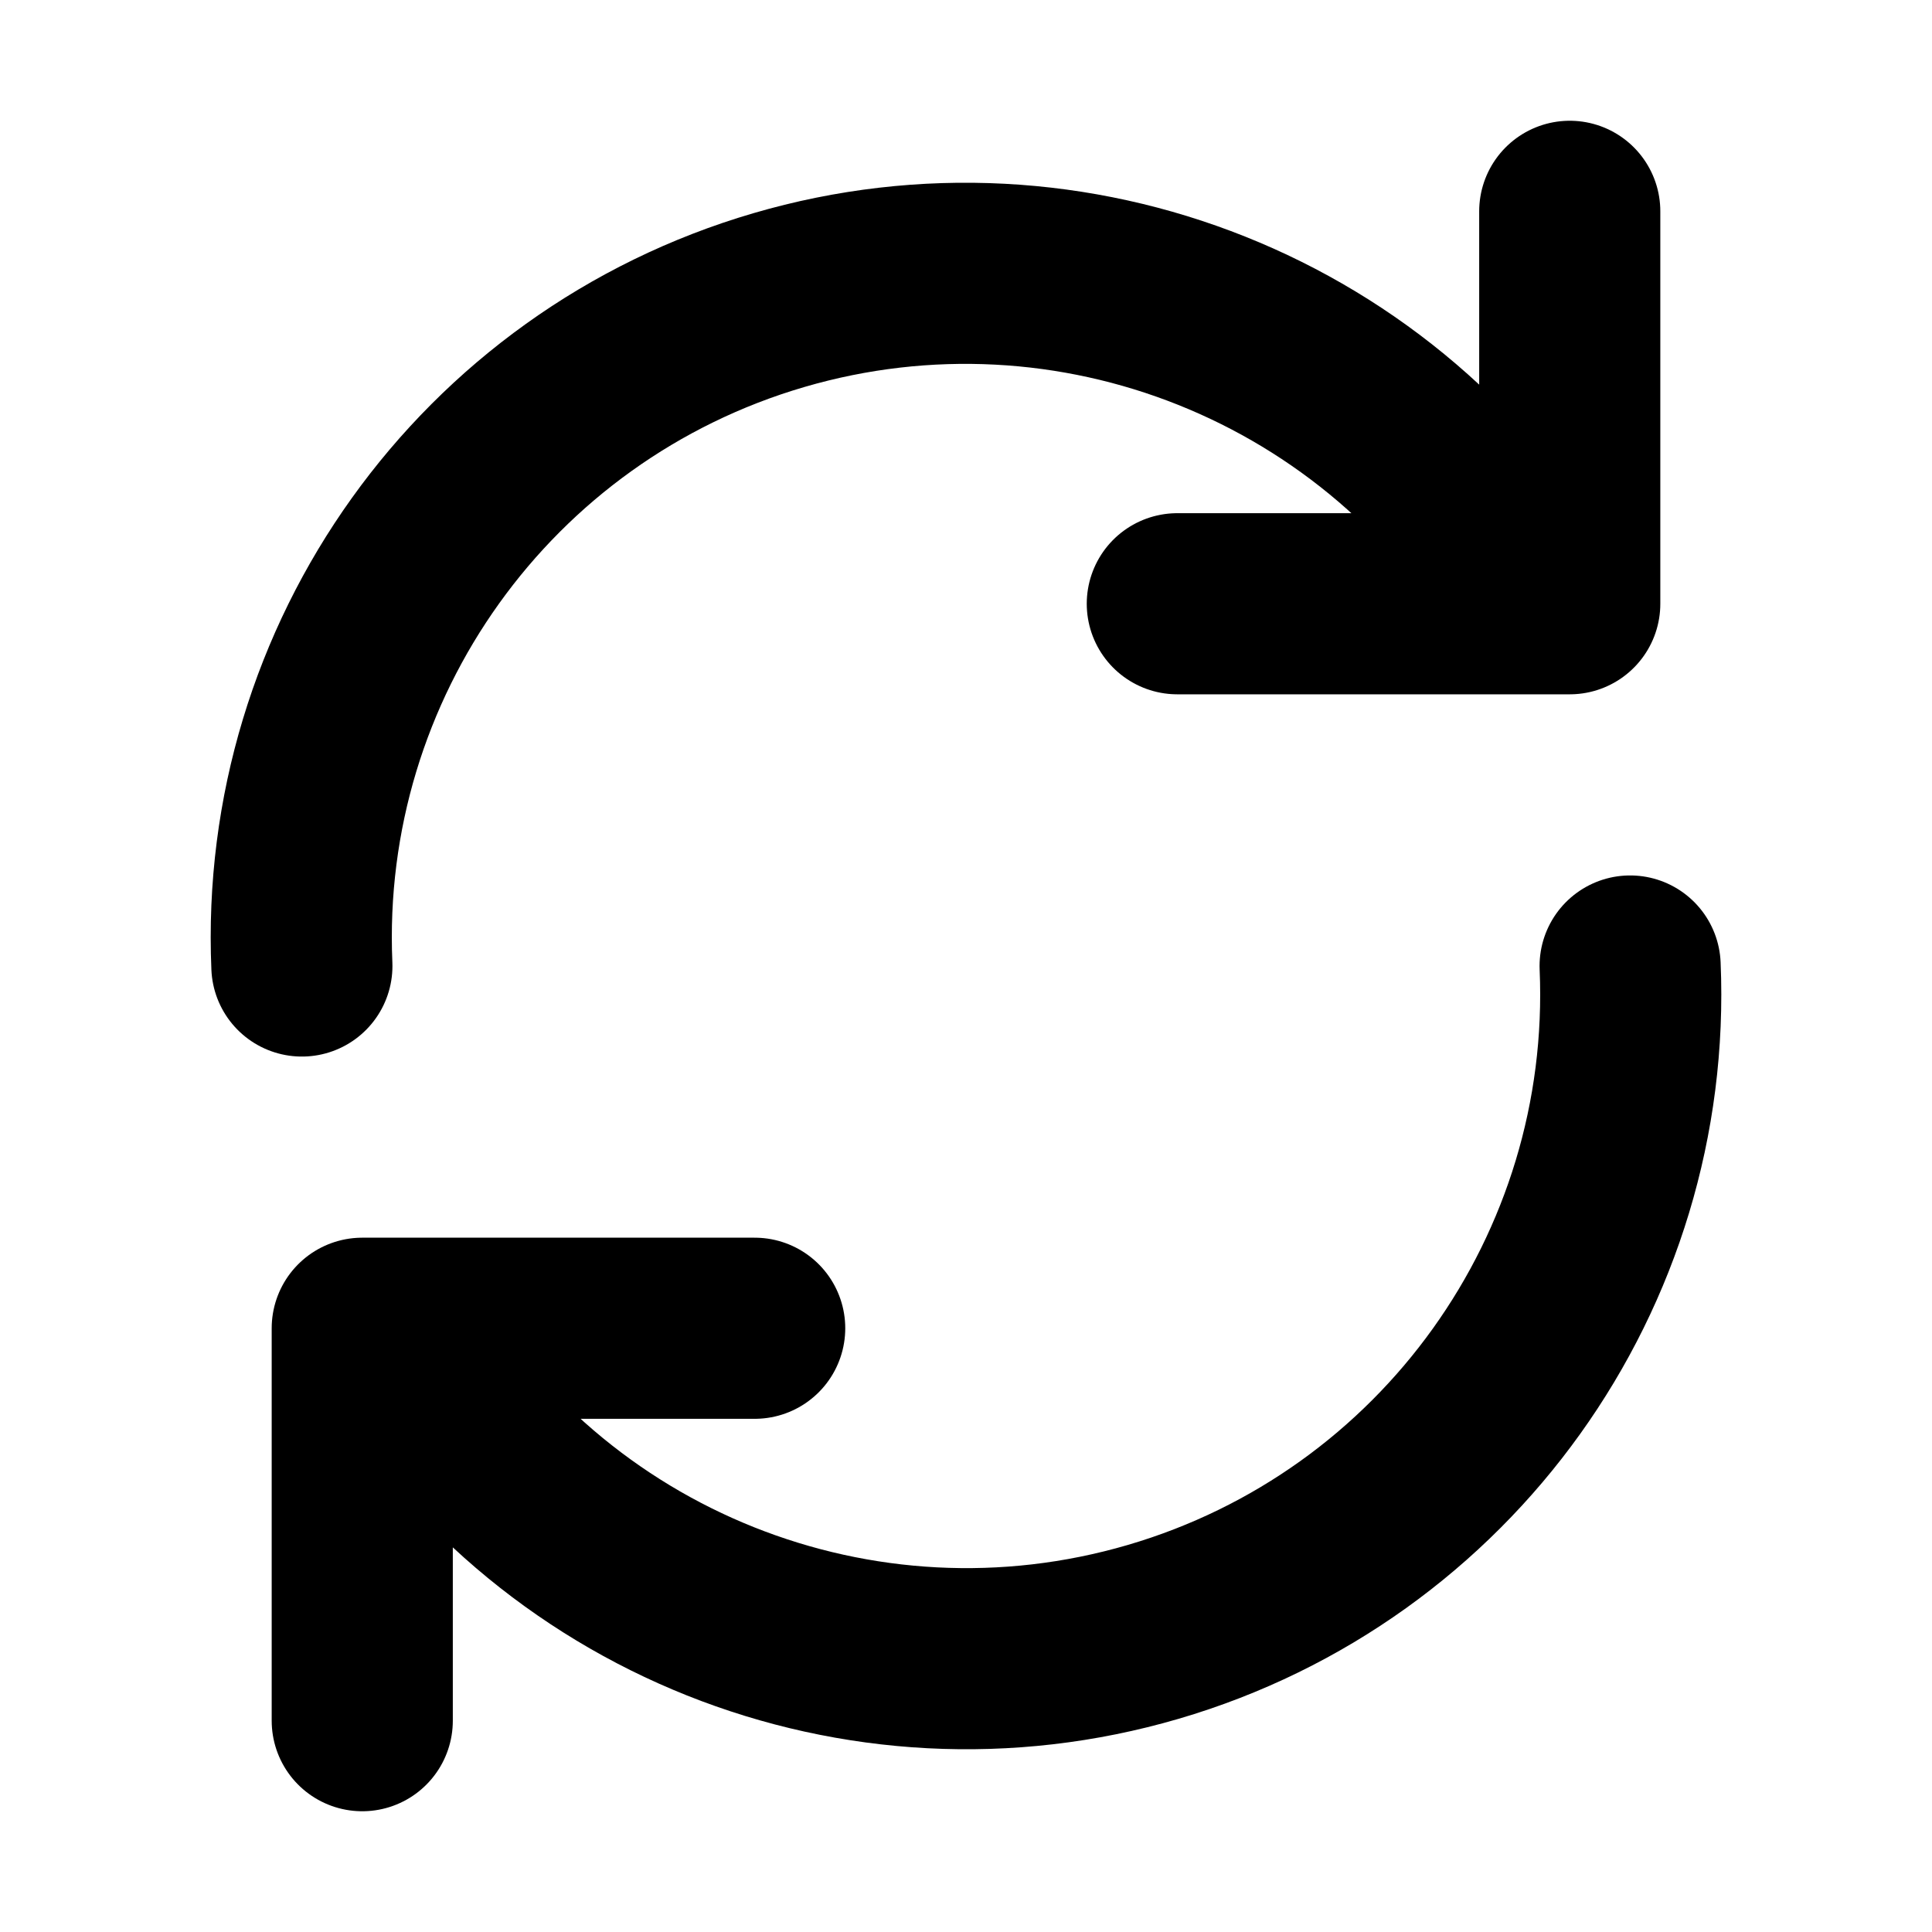
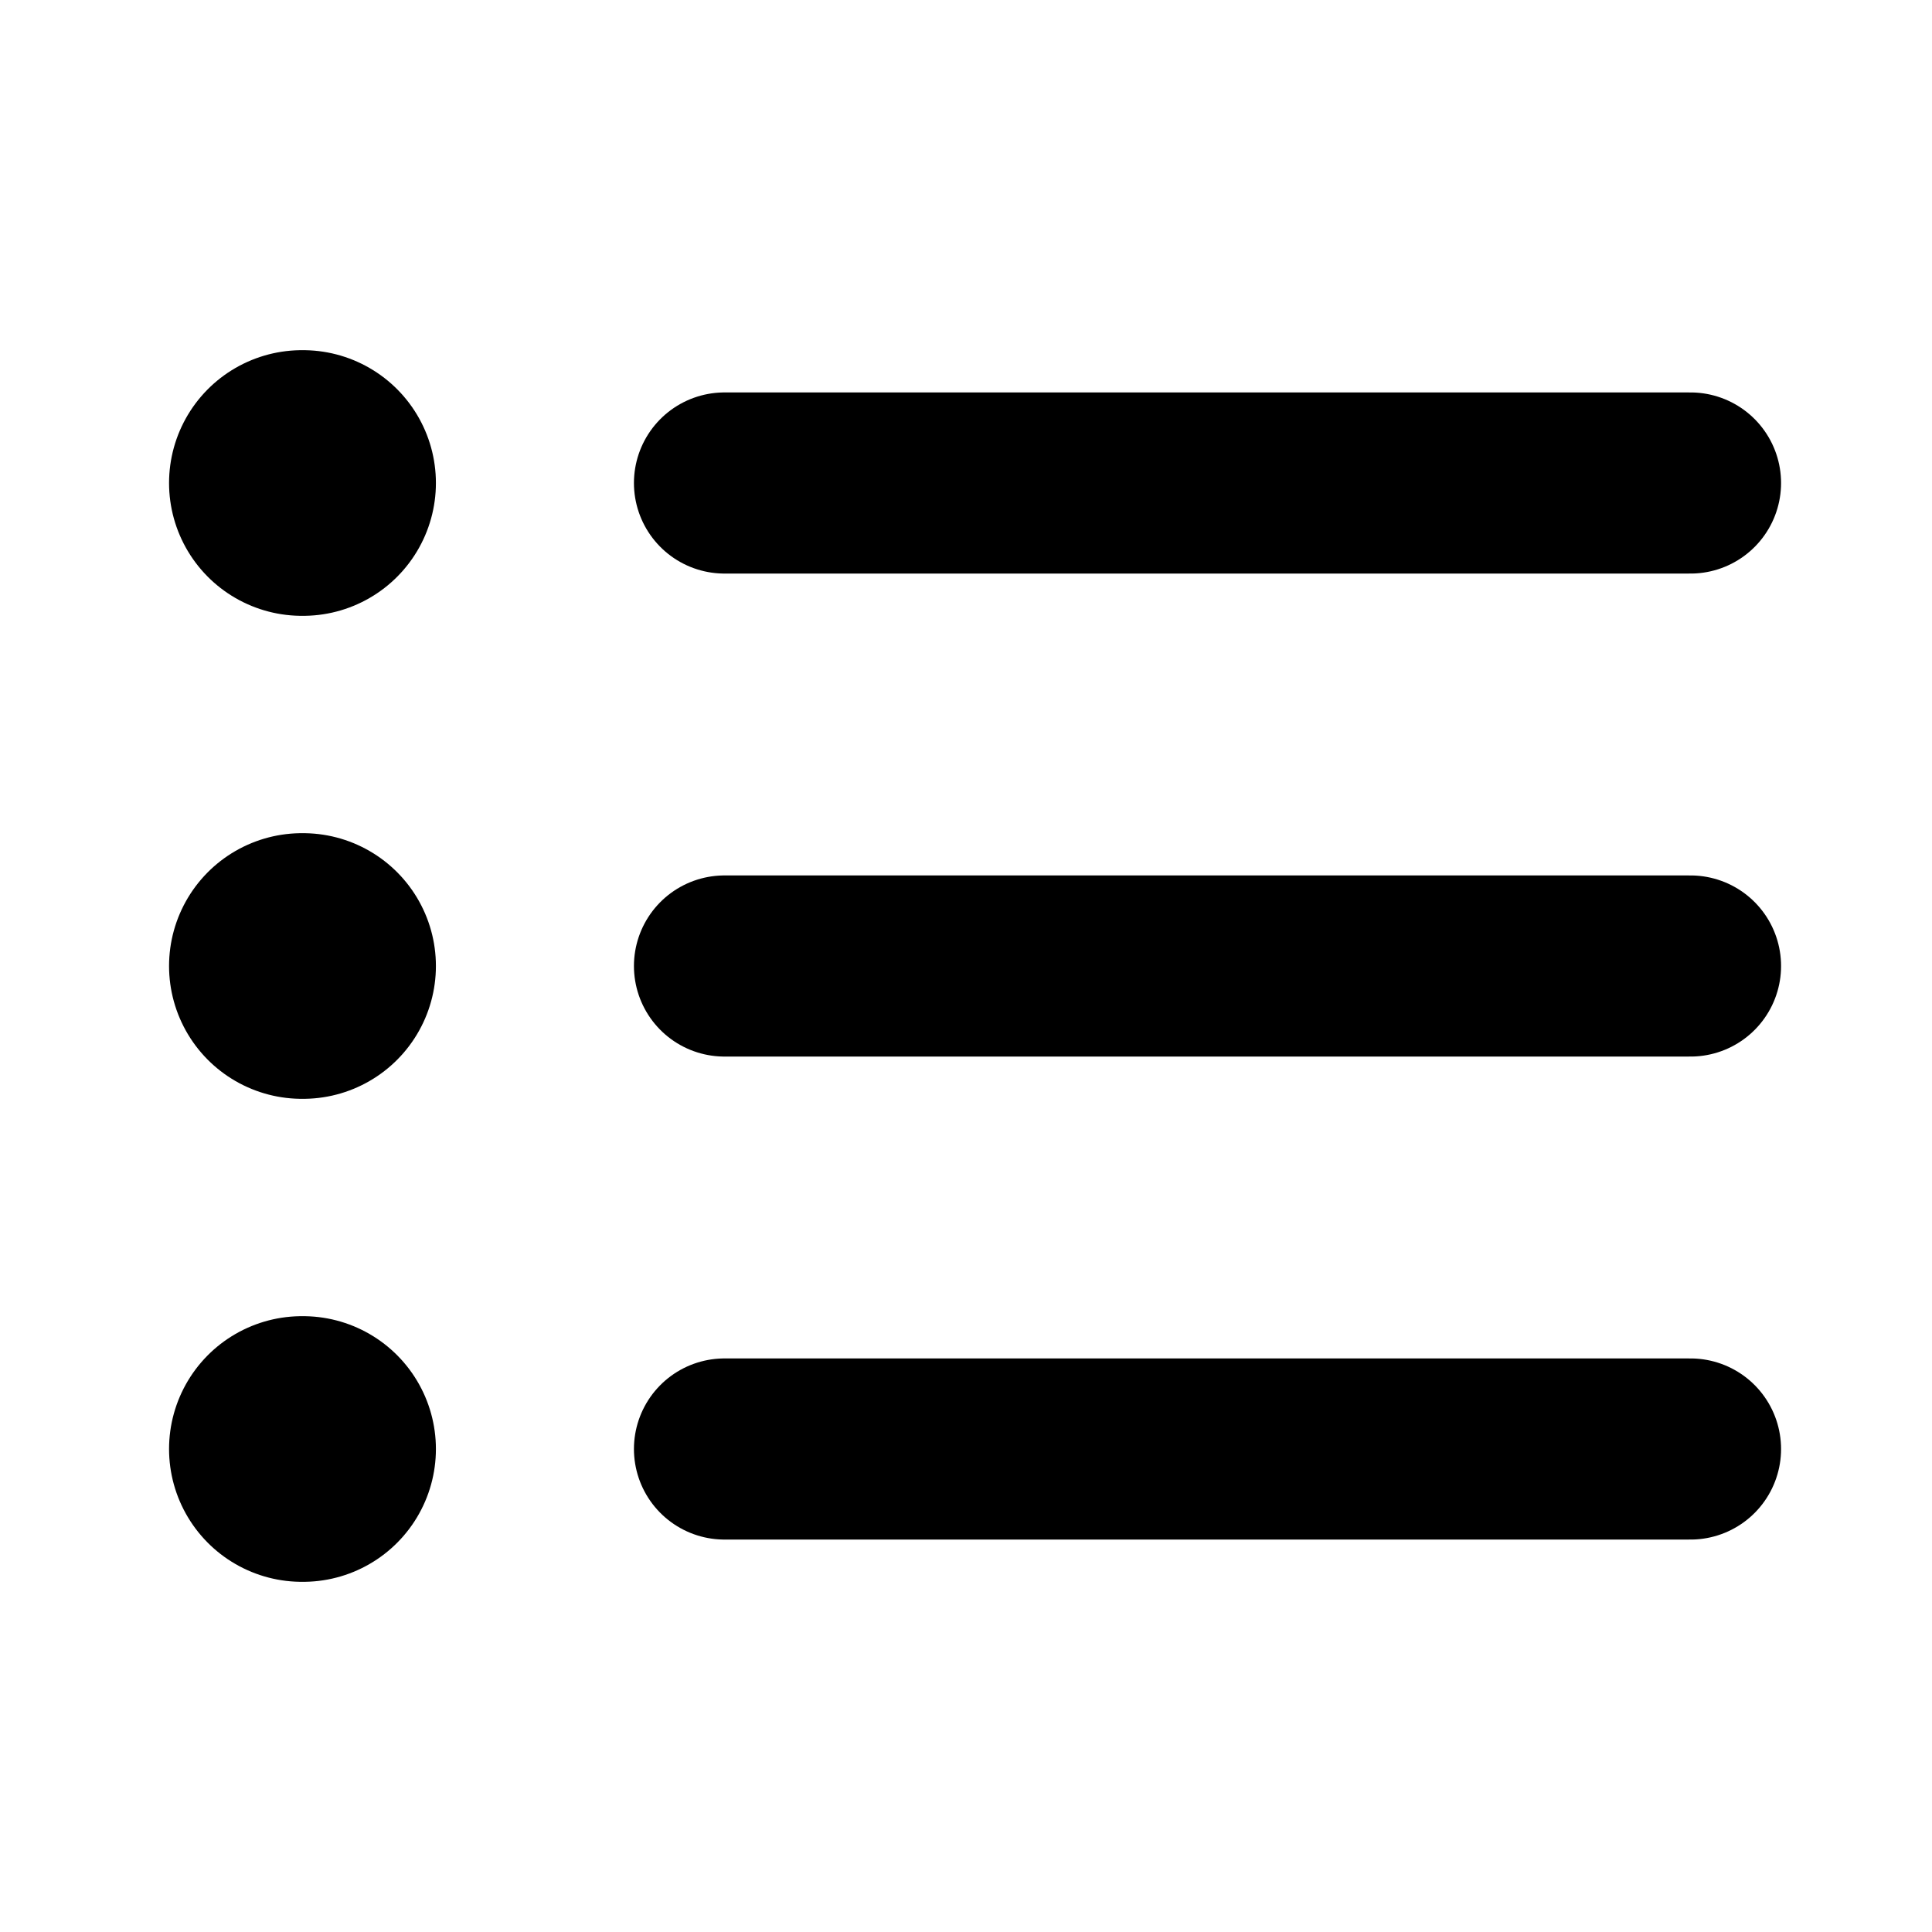
<svg xmlns="http://www.w3.org/2000/svg" viewBox="0 0 16 16" fill="none" stroke="currentColor" stroke-width="1.5" stroke-linecap="round" stroke-linejoin="round" aria-hidden="true">
-   <path d="M2.5 8a5.5 5.5 0 0 1 10.25-3M13 1.75V5H9.75M13.5 8a5.5 5.5 0 0 1-10.25 3M3 14.25V11h3.25" />
+   <path d="M6 4h8M6 8h8M6 12h8" />
+   <path d="M2.5 4h.01M2.5 8h.01M2.5 12h.01" stroke-width="2.2" />
</svg>
